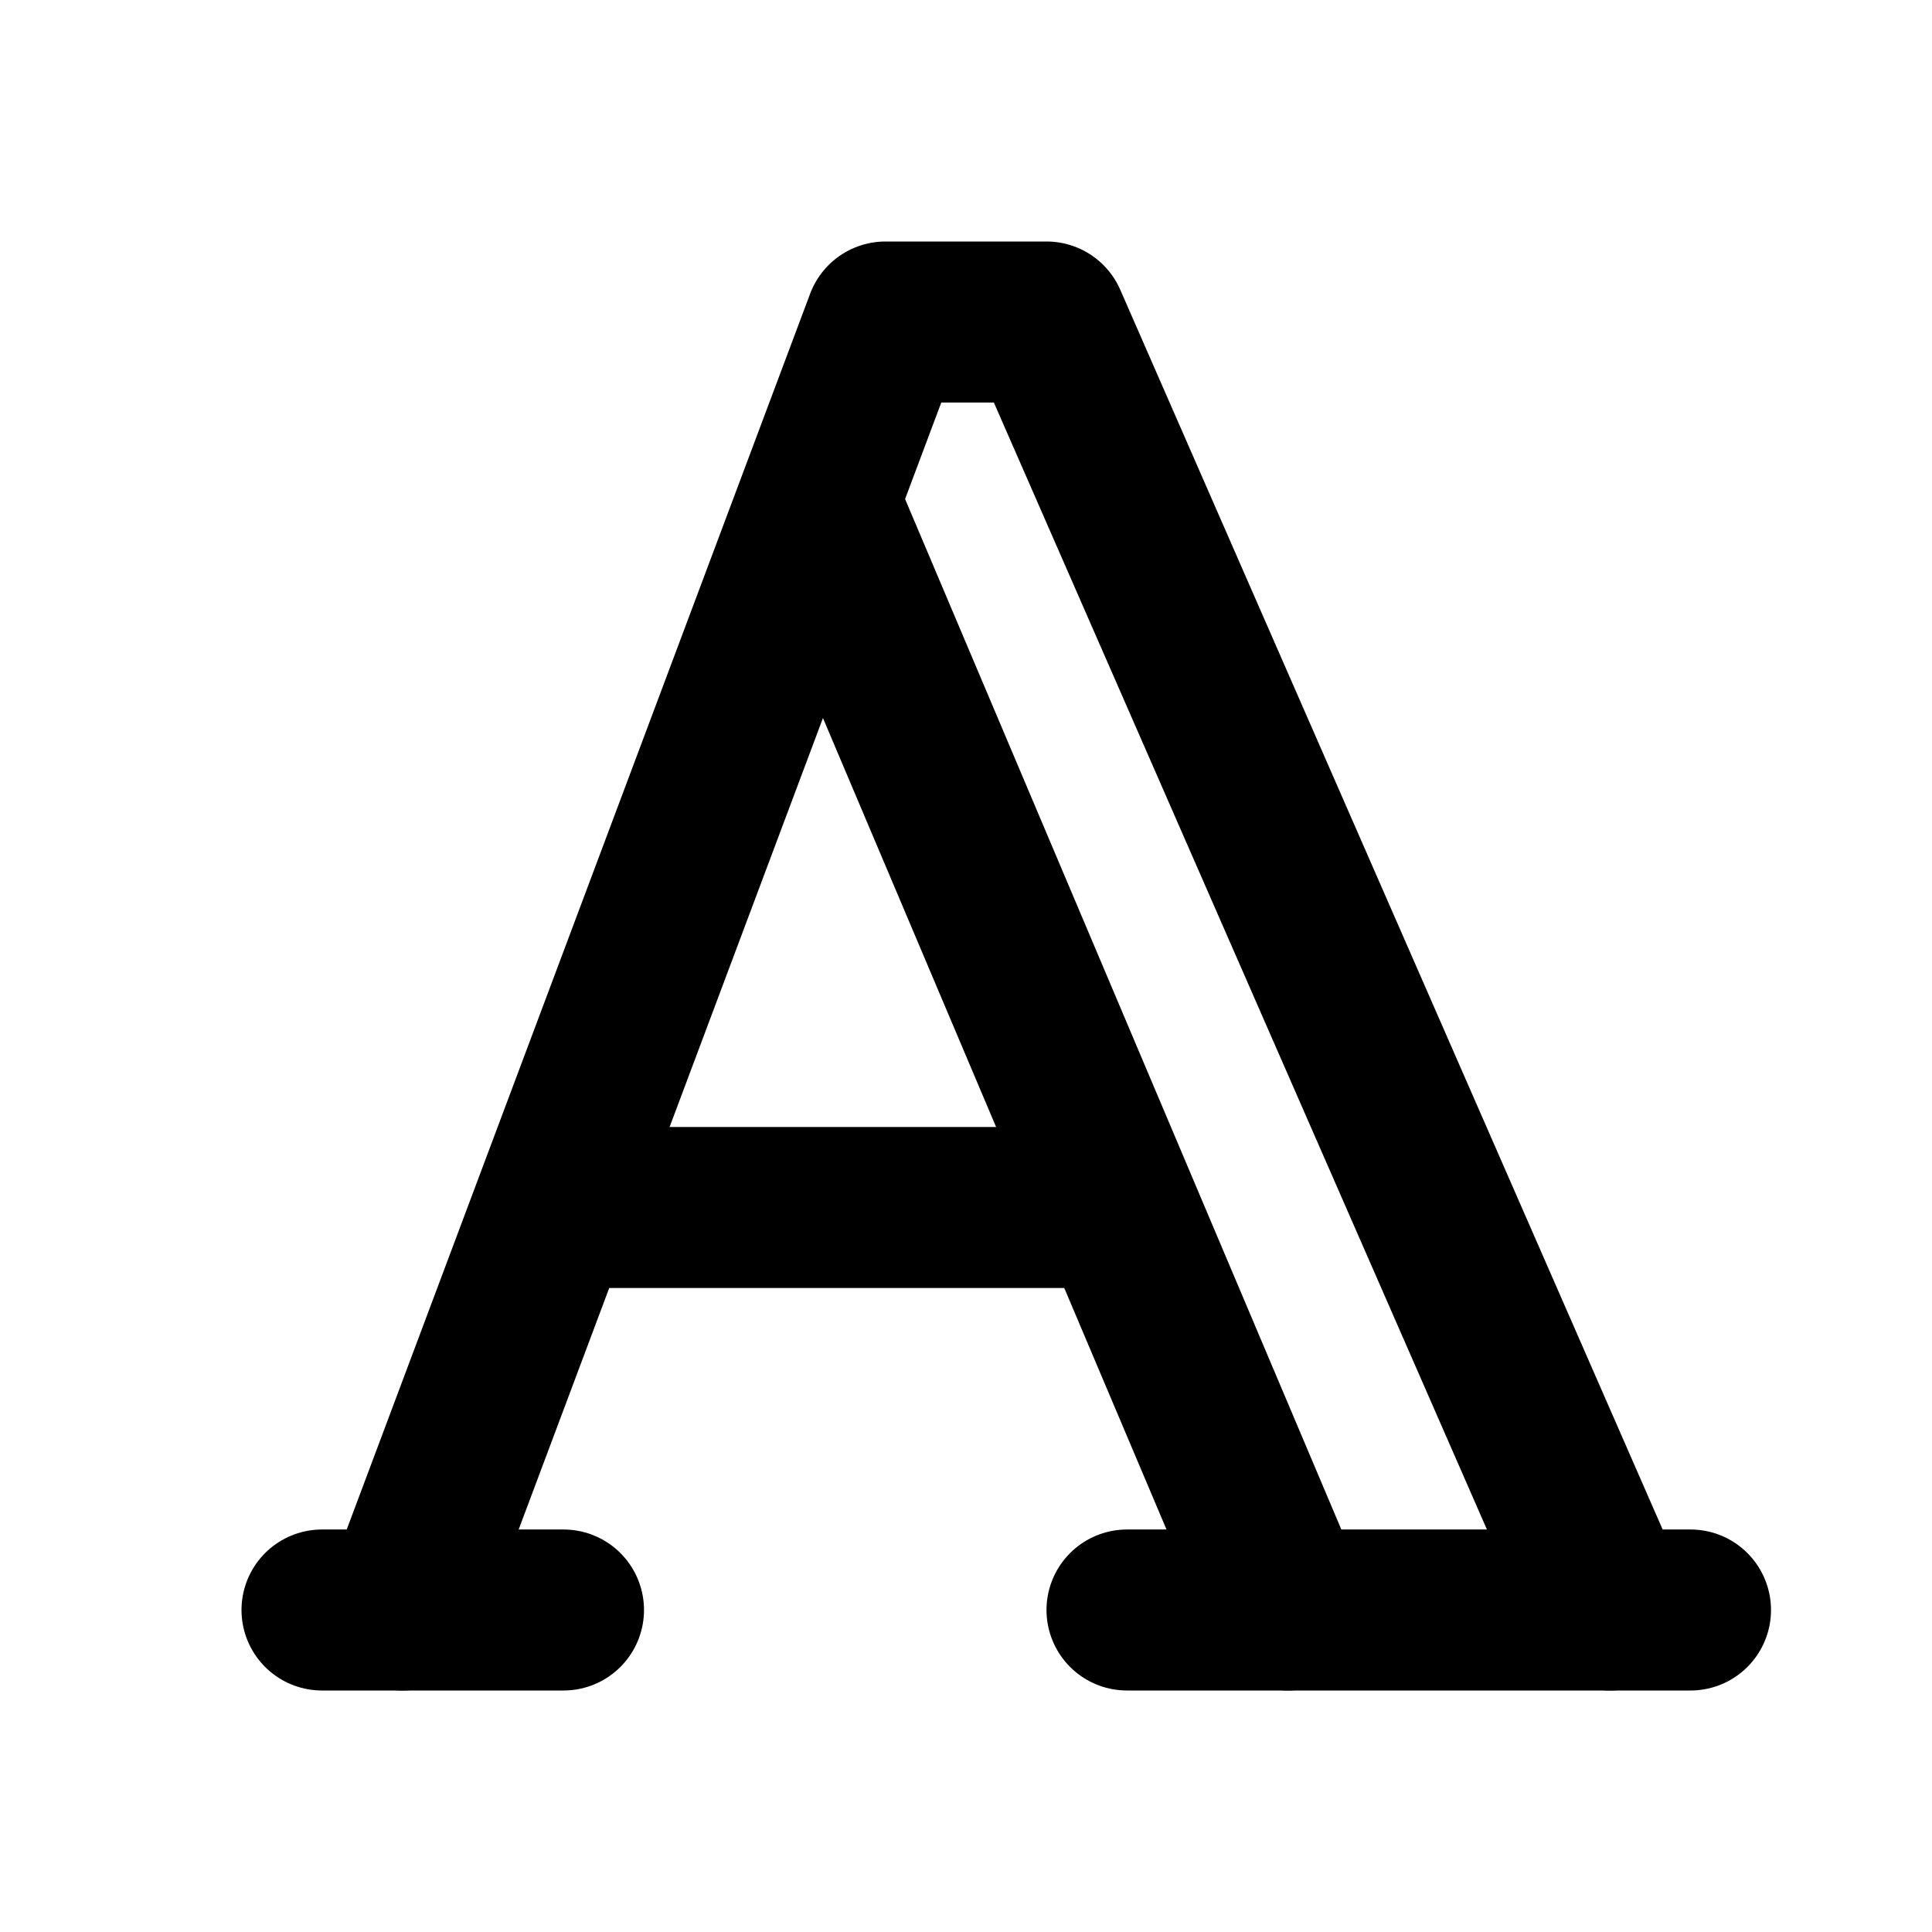
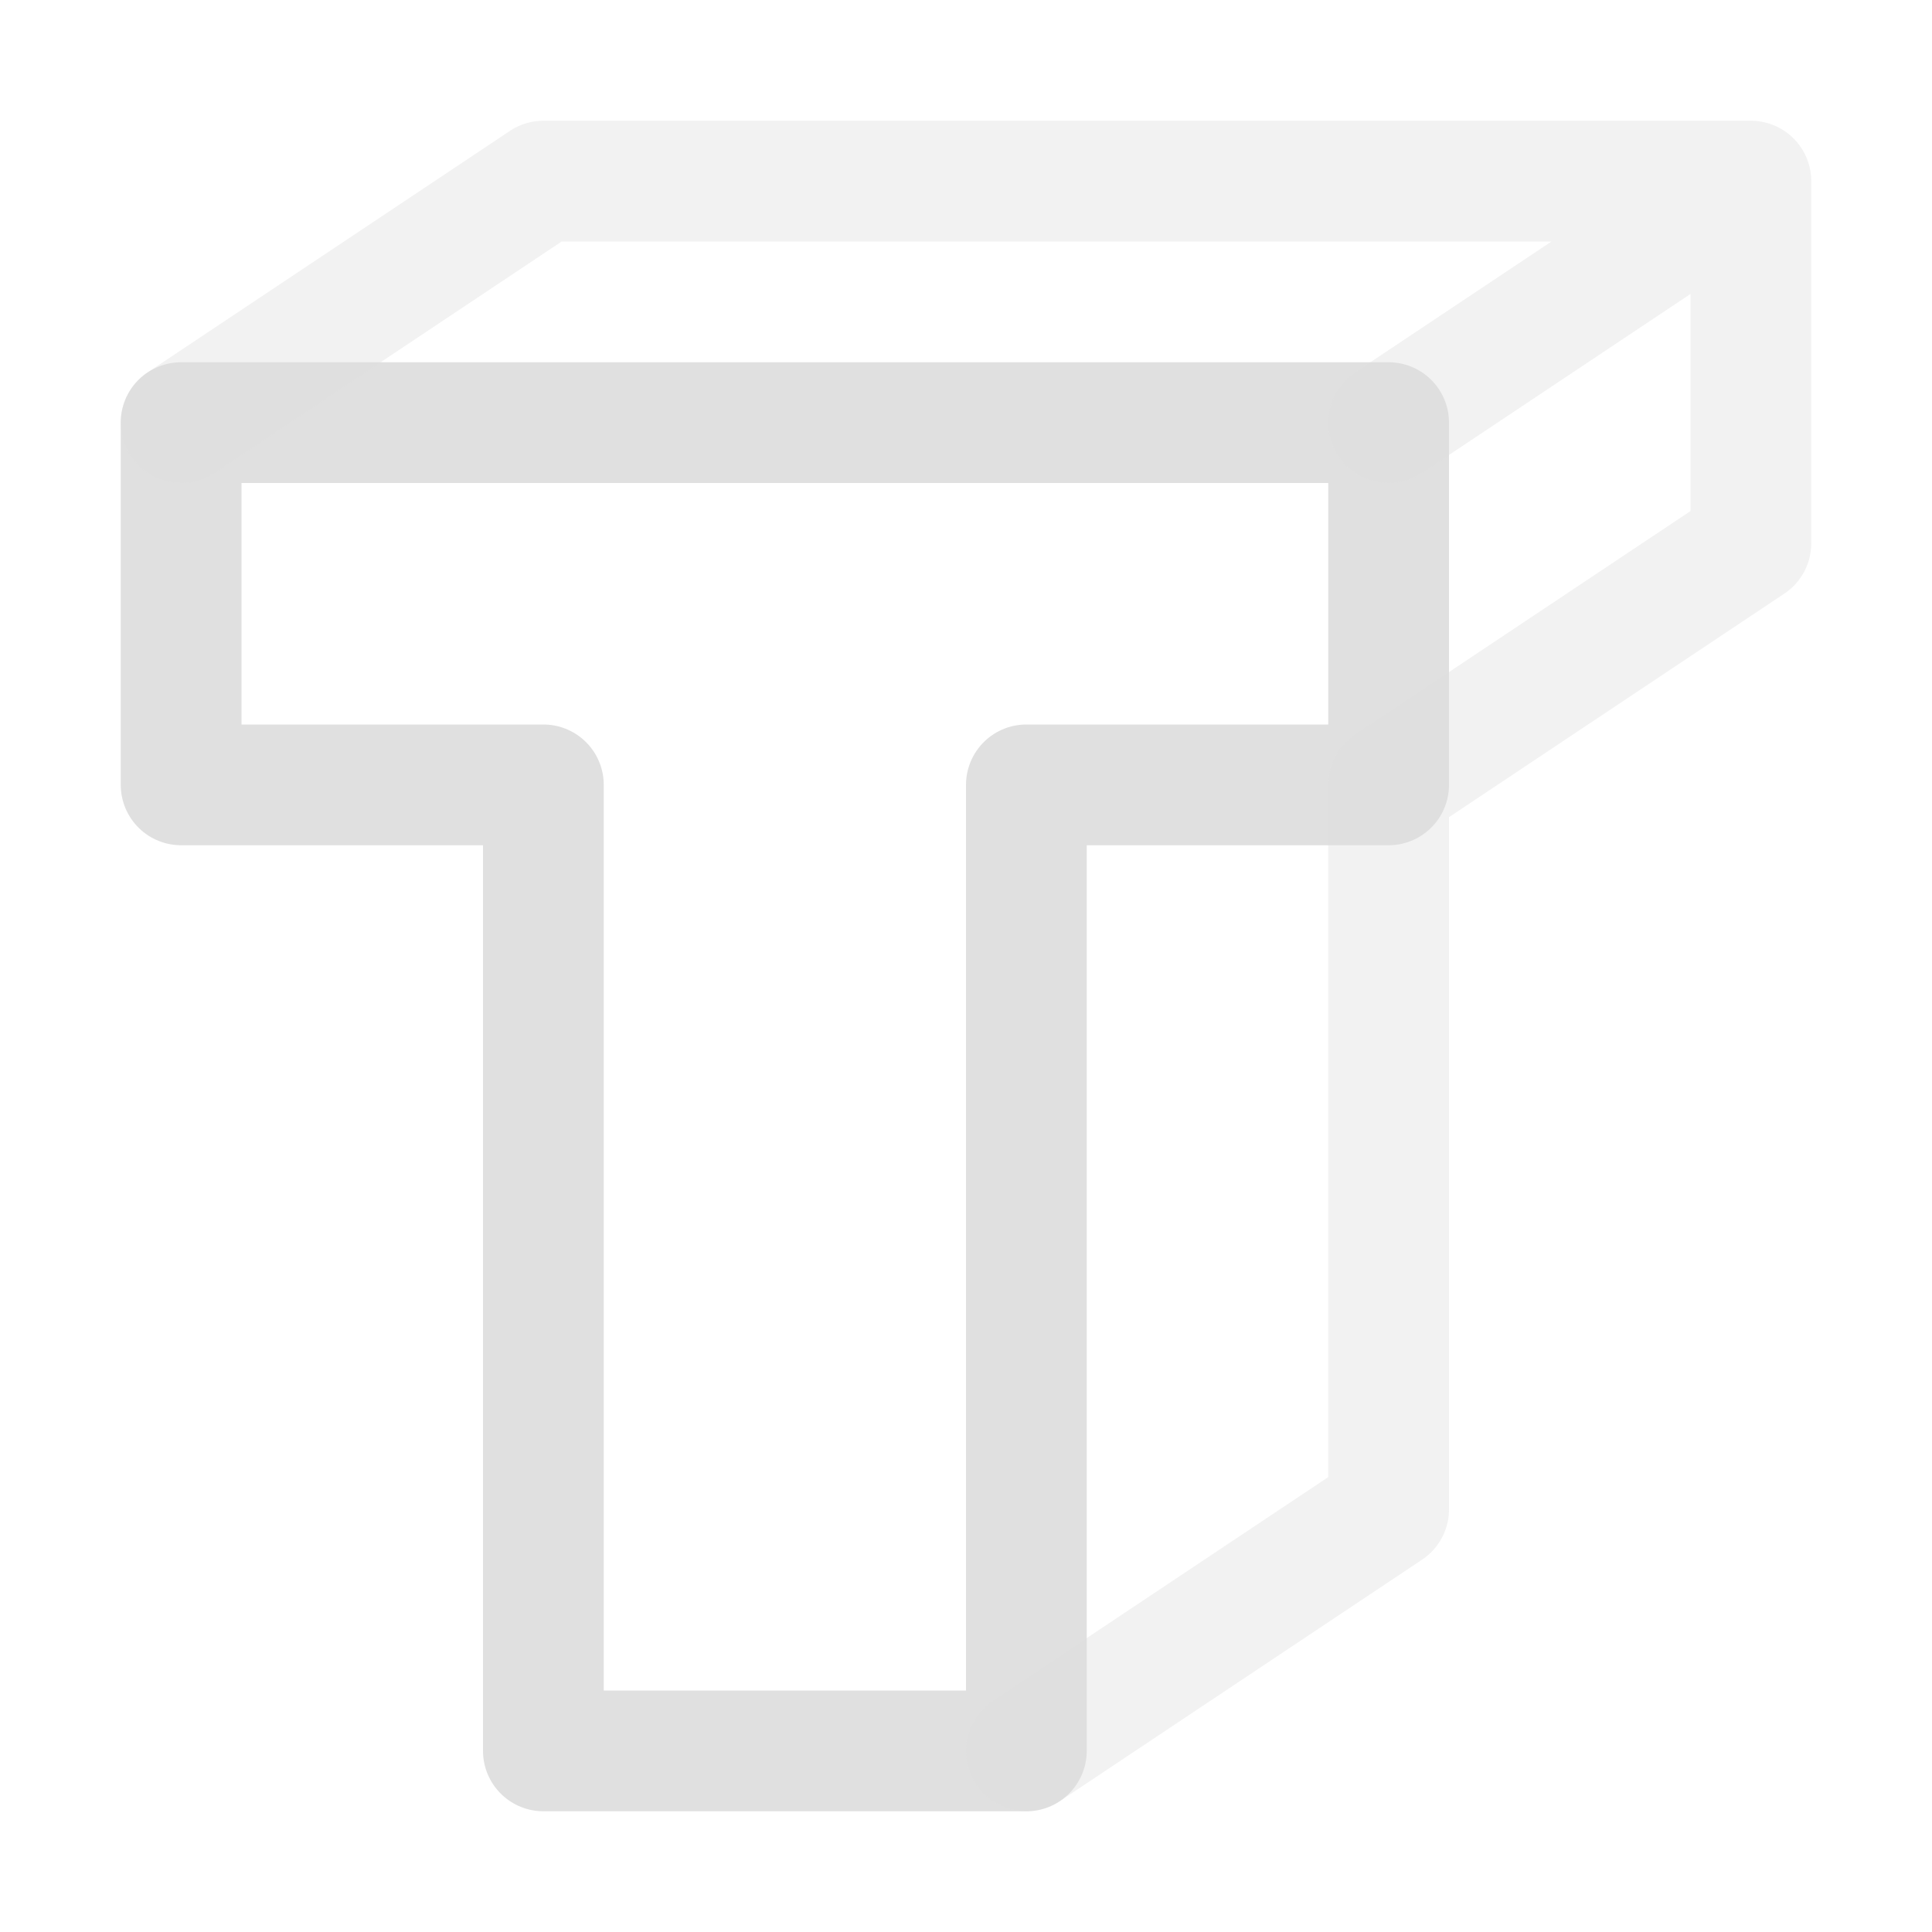
- <svg xmlns="http://www.w3.org/2000/svg" width="24" height="24" viewBox="0 0 24 24" fill="none" stroke="currentColor" stroke-width="2" stroke-linecap="round" stroke-linejoin="round" class="icon icon-tabler icons-tabler-outline icon-tabler-typography">
-   <path stroke="none" d="M0 0h24v24H0z" fill="none" />
-   <path d="M4 20l3 0" />
-   <path d="M14 20l7 0" />
-   <path d="M6.9 15l6.9 0" />
-   <path d="M10.2 6.3l5.8 13.7" />
-   <path d="M5 20l6 -16l2 0l7 16" />
+ <svg xmlns="http://www.w3.org/2000/svg" width="16" height="16" viewBox="0 0 16 16">
+   <path fill="none" stroke="#e0e0e0" stroke-width="1" stroke-linecap="round" stroke-linejoin="round" d="M1.5 3.5L11.5 3.5L11.5 6.5L8.5 6.5L8.5 14.5L4.5 14.5L4.5 6.5L1.5 6.5Z" />
+   <path fill="none" stroke="#e0e0e0" stroke-opacity=".4" stroke-width="1" stroke-linecap="round" stroke-linejoin="round" d="M1.5 3.5L4.5 1.5L14.5 1.5L11.5 3.5M14.5 1.5L14.5 4.5L11.5 6.5M8.5 14.5L11.5 12.5L11.5 6.5" />
</svg>
